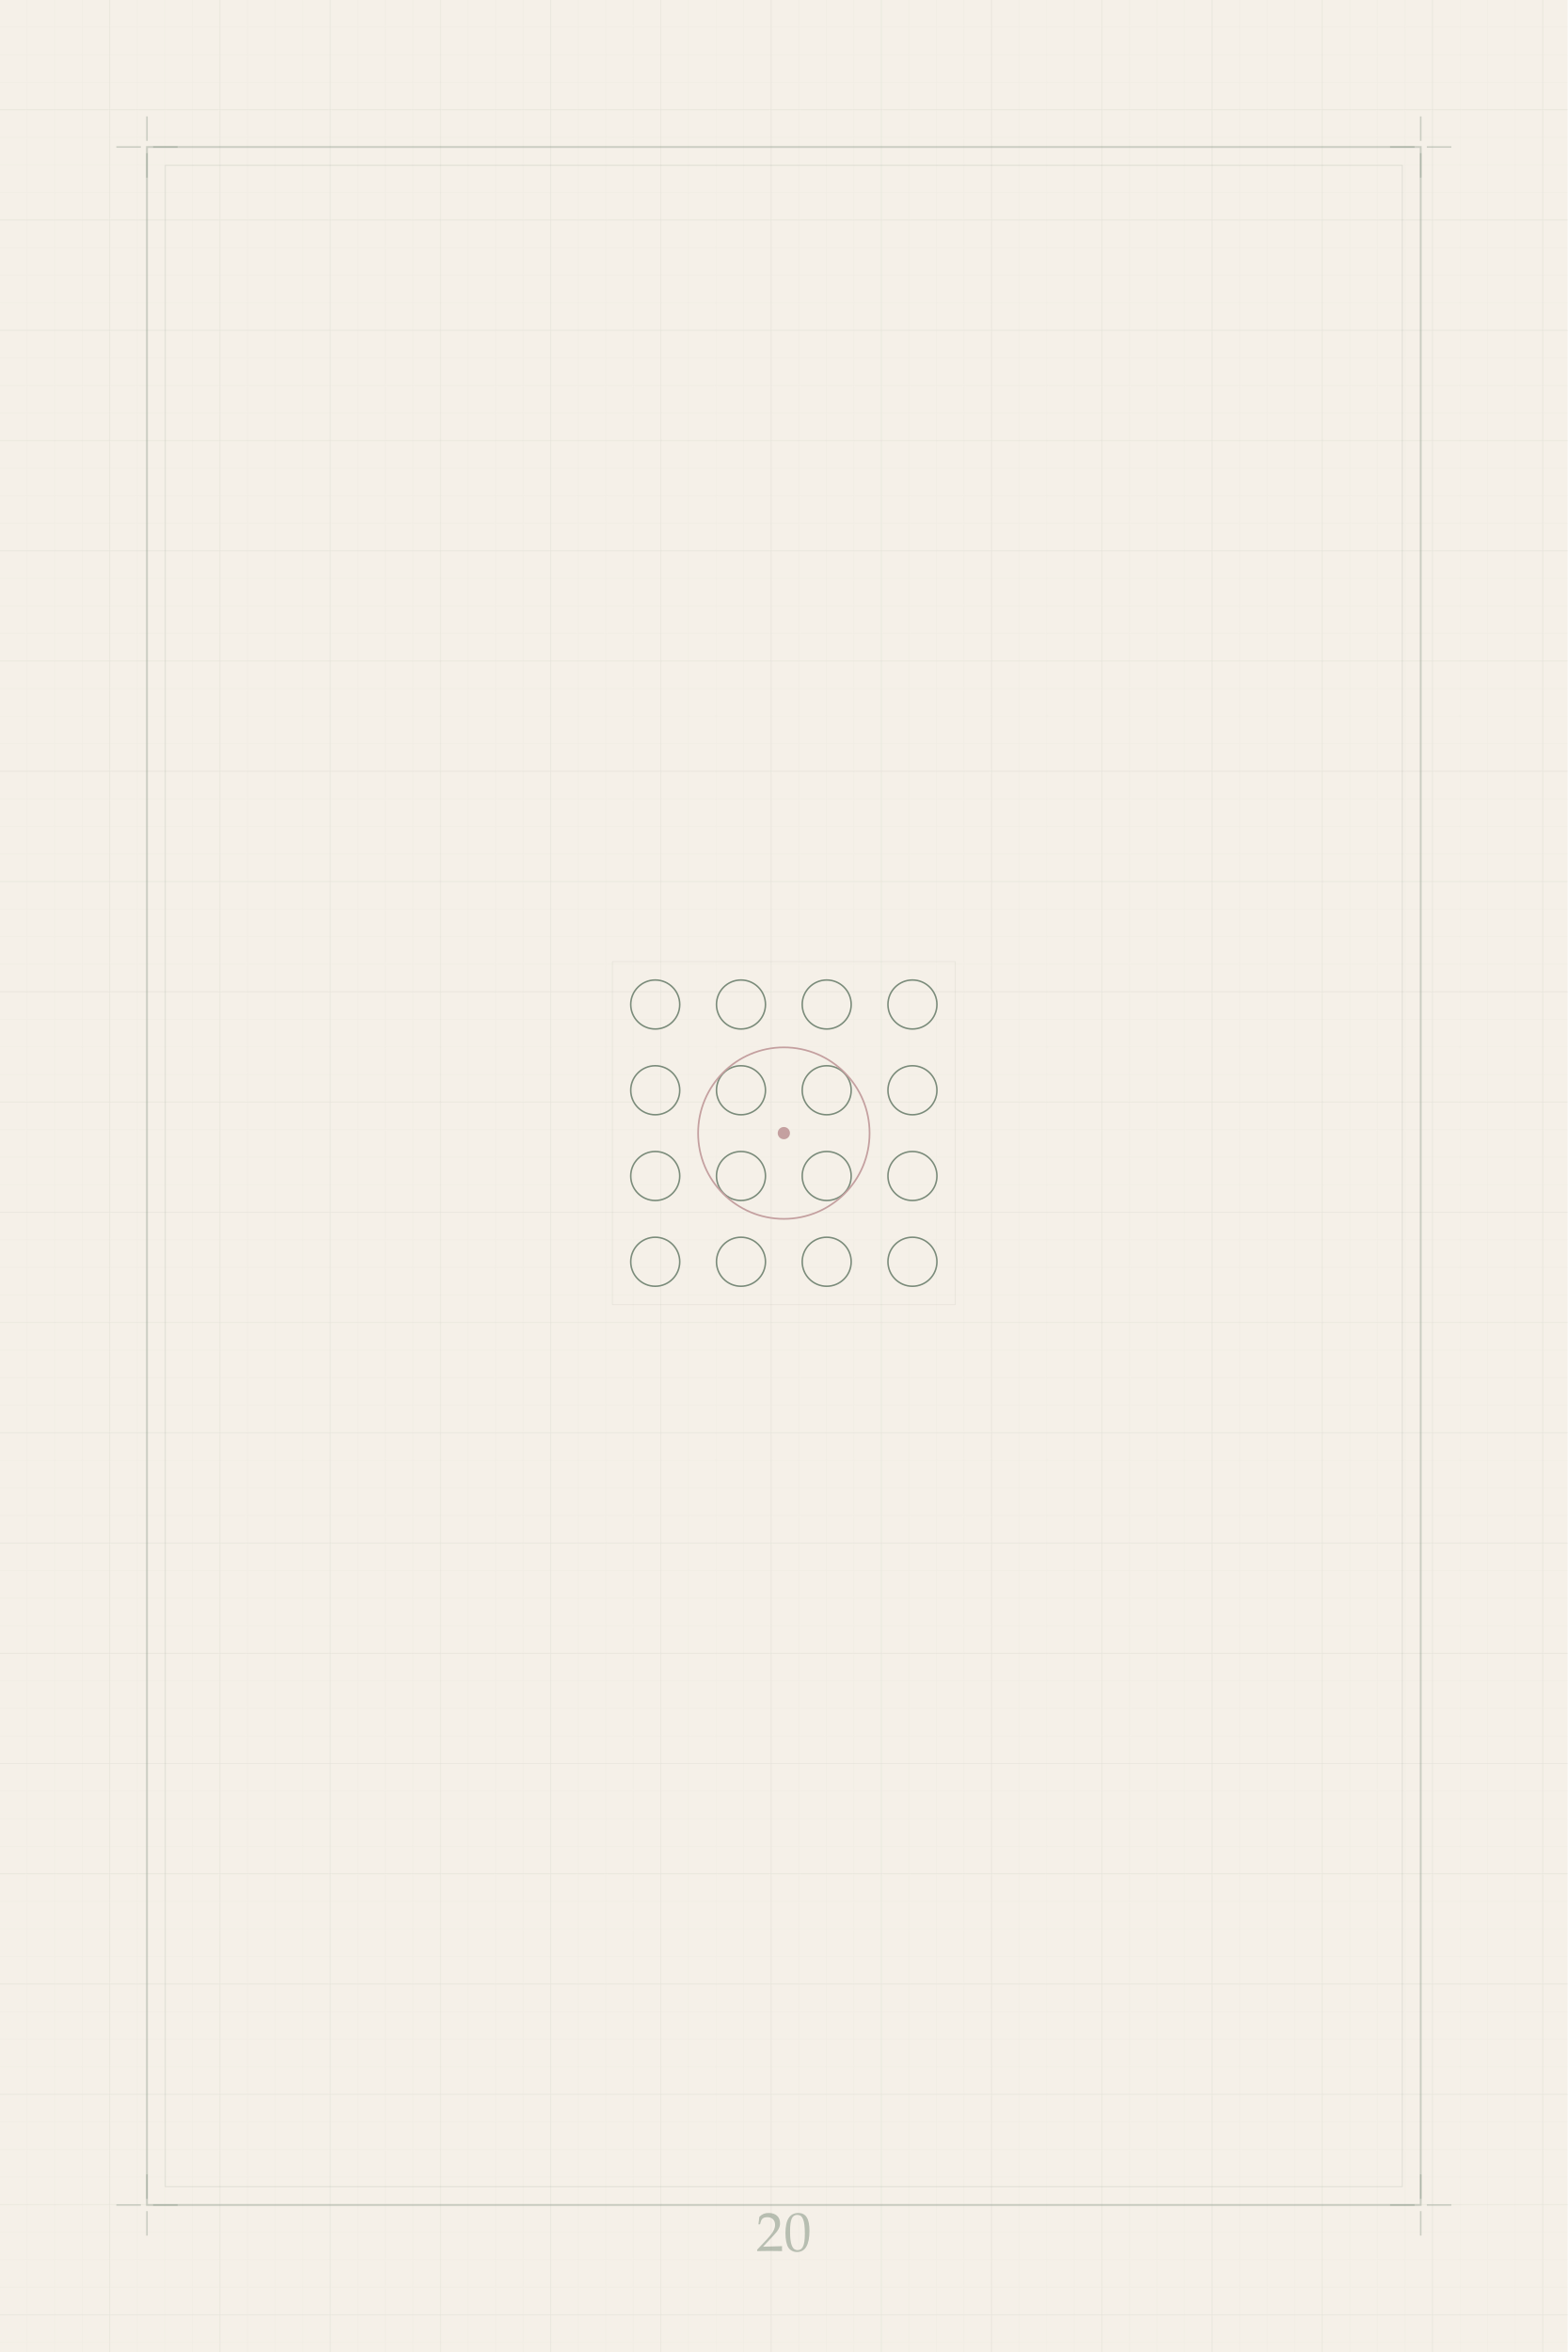
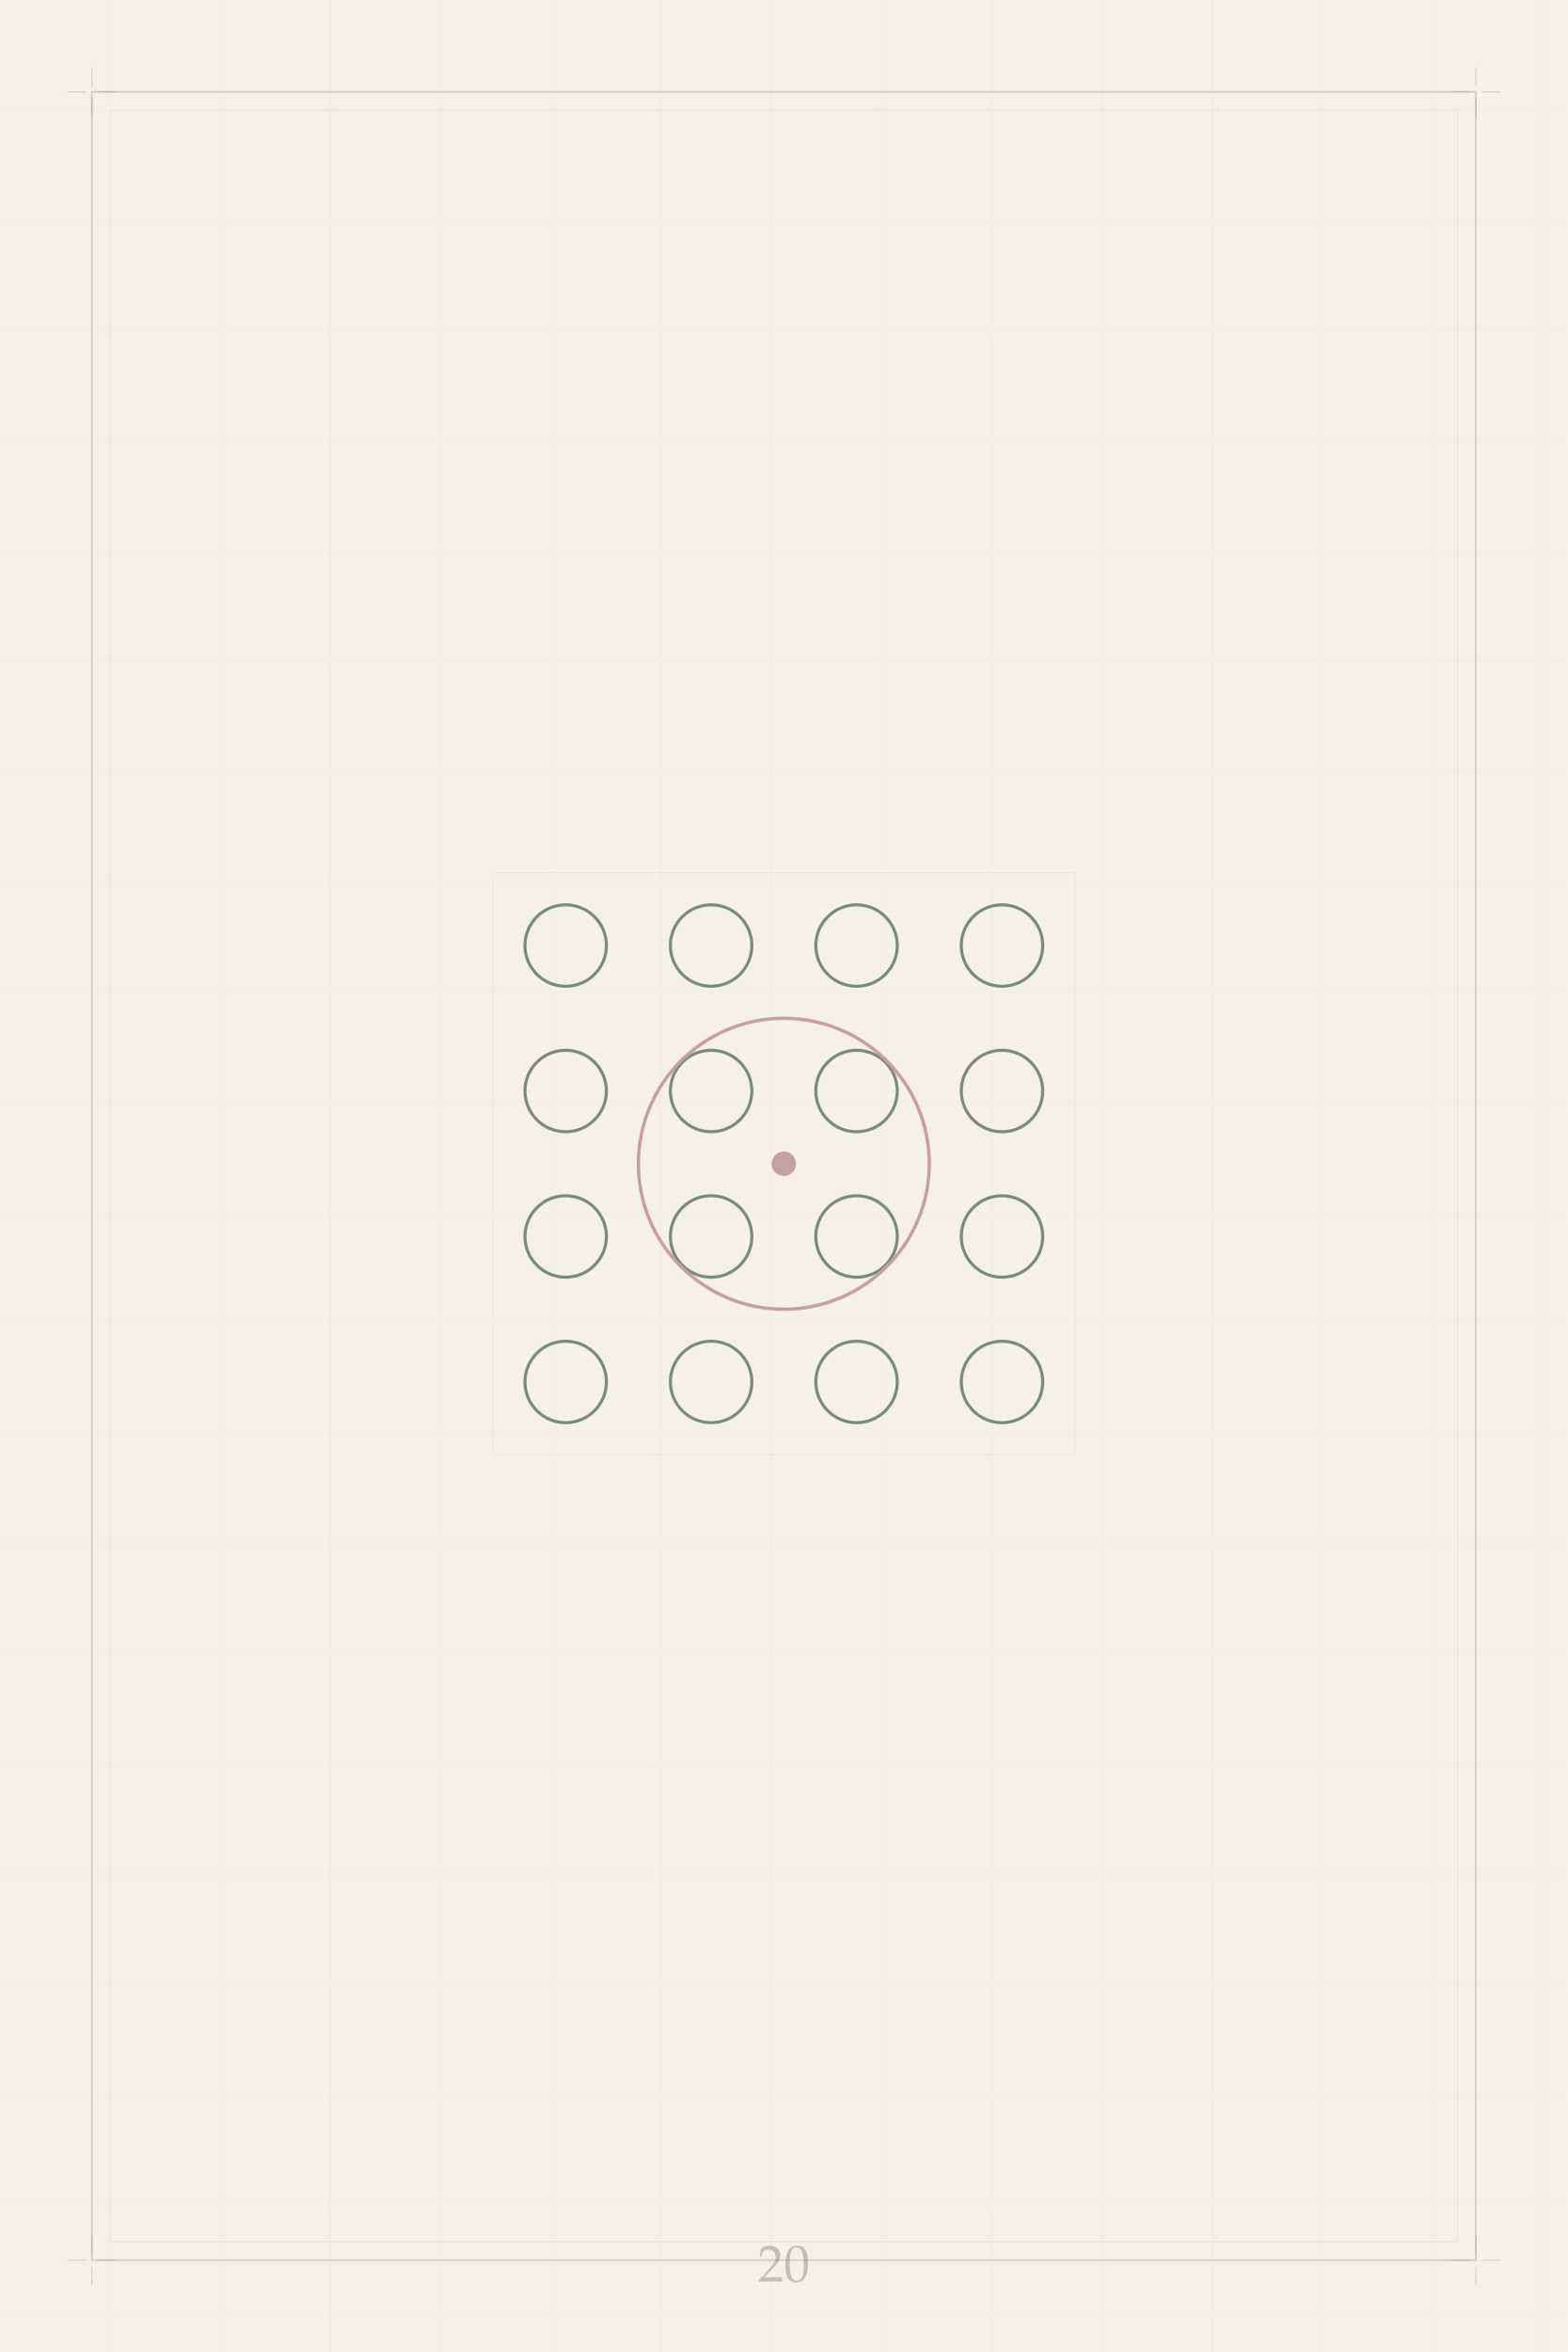
<svg xmlns="http://www.w3.org/2000/svg" viewBox="0 0 1024 1536">
  <defs>
    <pattern id="g" width="72" height="72" patternUnits="userSpaceOnUse">
-       <path d="M72 0L72 72M0 72L72 72" fill="none" stroke="#7A8B7A" stroke-width="0.6" opacity=".12" />
-     </pattern>
-     <pattern id="sg" width="18" height="18" patternUnits="userSpaceOnUse">
-       <path d="M18 0L18 18M0 18L18 18" fill="none" stroke="#7A8B7A" stroke-width="0.4" opacity=".06" />
+       <path d="M72 0L72 72M0 72L72 72" fill="none" stroke="#7A8B7A" stroke-width="0.4" opacity=".08" />
    </pattern>
  </defs>
  <rect width="1024" height="1536" fill="#F5F0E8" />
-   <rect width="1024" height="1536" fill="url(#sg)" />
  <rect width="1024" height="1536" fill="url(#g)" />
-   <rect x="96" y="96" width="832" height="1344" fill="none" stroke="#7A8B7A" stroke-width="1.2" opacity=".35" />
-   <rect x="108" y="108" width="808" height="1320" fill="none" stroke="#7A8B7A" stroke-width="0.6" opacity=".18" />
-   <g stroke="#7A8B7A" stroke-width="1" opacity=".35">
-     <line x1="76" y1="96" x2="92" y2="96" />
-     <line x1="100" y1="96" x2="116" y2="96" />
-     <line x1="96" y1="76" x2="96" y2="92" />
-     <line x1="96" y1="100" x2="96" y2="116" />
-     <line x1="908" y1="96" x2="924" y2="96" />
-     <line x1="932" y1="96" x2="948" y2="96" />
-     <line x1="928" y1="76" x2="928" y2="92" />
-     <line x1="928" y1="100" x2="928" y2="116" />
-     <line x1="76" y1="1440" x2="92" y2="1440" />
-     <line x1="100" y1="1440" x2="116" y2="1440" />
-     <line x1="96" y1="1420" x2="96" y2="1436" />
-     <line x1="96" y1="1444" x2="96" y2="1460" />
-     <line x1="908" y1="1440" x2="924" y2="1440" />
-     <line x1="932" y1="1440" x2="948" y2="1440" />
-     <line x1="928" y1="1420" x2="928" y2="1436" />
-     <line x1="928" y1="1444" x2="928" y2="1460" />
+   <rect x="60" y="60" width="904" height="1416" fill="none" stroke="#7A8B7A" stroke-width="1.2" opacity=".3" />
+   <rect x="72" y="72" width="880" height="1392" fill="none" stroke="#7A8B7A" stroke-width="0.5" opacity=".15" />
+   <g stroke="#7A8B7A" stroke-width="0.8" opacity=".28">
+     <line x1="44" y1="60" x2="56" y2="60" />
+     <line x1="64" y1="60" x2="76" y2="60" />
+     <line x1="60" y1="44" x2="60" y2="56" />
+     <line x1="60" y1="64" x2="60" y2="76" />
+     <line x1="948" y1="60" x2="960" y2="60" />
+     <line x1="968" y1="60" x2="980" y2="60" />
+     <line x1="964" y1="44" x2="964" y2="56" />
+     <line x1="964" y1="64" x2="964" y2="76" />
+     <line x1="44" y1="1476" x2="56" y2="1476" />
+     <line x1="64" y1="1476" x2="76" y2="1476" />
+     <line x1="60" y1="1460" x2="60" y2="1472" />
+     <line x1="60" y1="1480" x2="60" y2="1492" />
+     <line x1="948" y1="1476" x2="960" y2="1476" />
+     <line x1="968" y1="1476" x2="980" y2="1476" />
+     <line x1="964" y1="1460" x2="964" y2="1472" />
+     <line x1="964" y1="1480" x2="964" y2="1492" />
  </g>
-   <line x1="400" y1="628" x2="624" y2="628" stroke="#7A8B7A" stroke-width="0.5" opacity=".12" />
-   <line x1="400" y1="628" x2="400" y2="852" stroke="#7A8B7A" stroke-width="0.5" opacity=".12" />
-   <line x1="400" y1="852" x2="624" y2="852" stroke="#7A8B7A" stroke-width="0.5" opacity=".12" />
-   <line x1="624" y1="628" x2="624" y2="852" stroke="#7A8B7A" stroke-width="0.5" opacity=".12" />
-   <circle cx="428" cy="656" r="16" fill="none" stroke="#7A8B7A" stroke-width="1" />
-   <circle cx="484" cy="656" r="16" fill="none" stroke="#7A8B7A" stroke-width="1" />
-   <circle cx="540" cy="656" r="16" fill="none" stroke="#7A8B7A" stroke-width="1" />
-   <circle cx="596" cy="656" r="16" fill="none" stroke="#7A8B7A" stroke-width="1" />
-   <circle cx="428" cy="712" r="16" fill="none" stroke="#7A8B7A" stroke-width="1" />
-   <circle cx="484" cy="712" r="16" fill="none" stroke="#7A8B7A" stroke-width="1" />
-   <circle cx="540" cy="712" r="16" fill="none" stroke="#7A8B7A" stroke-width="1" />
-   <circle cx="596" cy="712" r="16" fill="none" stroke="#7A8B7A" stroke-width="1" />
-   <circle cx="428" cy="768" r="16" fill="none" stroke="#7A8B7A" stroke-width="1" />
-   <circle cx="484" cy="768" r="16" fill="none" stroke="#7A8B7A" stroke-width="1" />
-   <circle cx="540" cy="768" r="16" fill="none" stroke="#7A8B7A" stroke-width="1" />
-   <circle cx="596" cy="768" r="16" fill="none" stroke="#7A8B7A" stroke-width="1" />
-   <circle cx="428" cy="824" r="16" fill="none" stroke="#7A8B7A" stroke-width="1" />
-   <circle cx="484" cy="824" r="16" fill="none" stroke="#7A8B7A" stroke-width="1" />
-   <circle cx="540" cy="824" r="16" fill="none" stroke="#7A8B7A" stroke-width="1" />
-   <circle cx="596" cy="824" r="16" fill="none" stroke="#7A8B7A" stroke-width="1" />
-   <circle cx="512" cy="740" r="56" fill="none" stroke="#C4A0A0" stroke-width="1.1" />
-   <circle cx="512" cy="740" r="4" fill="#C4A0A0" />
-   <text x="512" y="1470" text-anchor="middle" font-family="Georgia, Palatino Linotype, Palatino, Book Antiqua, serif" font-size="36" fill="#7A8B7A" opacity=".5">20</text>
+   <line x1="322" y1="570" x2="702" y2="570" stroke="#7A8B7A" stroke-width="0.6" opacity=".10" />
+   <line x1="322" y1="570" x2="322" y2="950" stroke="#7A8B7A" stroke-width="0.6" opacity=".10" />
+   <line x1="322" y1="950" x2="702" y2="950" stroke="#7A8B7A" stroke-width="0.6" opacity=".10" />
+   <line x1="702" y1="570" x2="702" y2="950" stroke="#7A8B7A" stroke-width="0.6" opacity=".10" />
+   <circle cx="369.5" cy="617.5" r="26.6" fill="none" stroke="#7A8B7A" stroke-width="2" />
+   <circle cx="464.5" cy="617.5" r="26.6" fill="none" stroke="#7A8B7A" stroke-width="2" />
+   <circle cx="559.5" cy="617.5" r="26.6" fill="none" stroke="#7A8B7A" stroke-width="2" />
+   <circle cx="654.5" cy="617.5" r="26.6" fill="none" stroke="#7A8B7A" stroke-width="2" />
+   <circle cx="369.5" cy="712.5" r="26.6" fill="none" stroke="#7A8B7A" stroke-width="2" />
+   <circle cx="464.5" cy="712.5" r="26.6" fill="none" stroke="#7A8B7A" stroke-width="2" />
+   <circle cx="559.5" cy="712.5" r="26.6" fill="none" stroke="#7A8B7A" stroke-width="2" />
+   <circle cx="654.5" cy="712.5" r="26.6" fill="none" stroke="#7A8B7A" stroke-width="2" />
+   <circle cx="369.5" cy="807.5" r="26.6" fill="none" stroke="#7A8B7A" stroke-width="2" />
+   <circle cx="464.5" cy="807.5" r="26.6" fill="none" stroke="#7A8B7A" stroke-width="2" />
+   <circle cx="559.5" cy="807.5" r="26.6" fill="none" stroke="#7A8B7A" stroke-width="2" />
+   <circle cx="654.5" cy="807.5" r="26.6" fill="none" stroke="#7A8B7A" stroke-width="2" />
+   <circle cx="369.5" cy="902.5" r="26.6" fill="none" stroke="#7A8B7A" stroke-width="2" />
+   <circle cx="464.5" cy="902.5" r="26.6" fill="none" stroke="#7A8B7A" stroke-width="2" />
+   <circle cx="559.5" cy="902.5" r="26.6" fill="none" stroke="#7A8B7A" stroke-width="2" />
+   <circle cx="654.5" cy="902.5" r="26.6" fill="none" stroke="#7A8B7A" stroke-width="2" />
+   <circle cx="512" cy="760" r="95" fill="none" stroke="#C4A0A0" stroke-width="2.2" />
+   <circle cx="512" cy="760" r="8" fill="#C4A0A0" />
+   <text x="512" y="1490" text-anchor="middle" font-family="Georgia, Palatino Linotype, Palatino, Book Antiqua, serif" font-size="34" fill="#7A8B7A" opacity=".45">20</text>
</svg>
